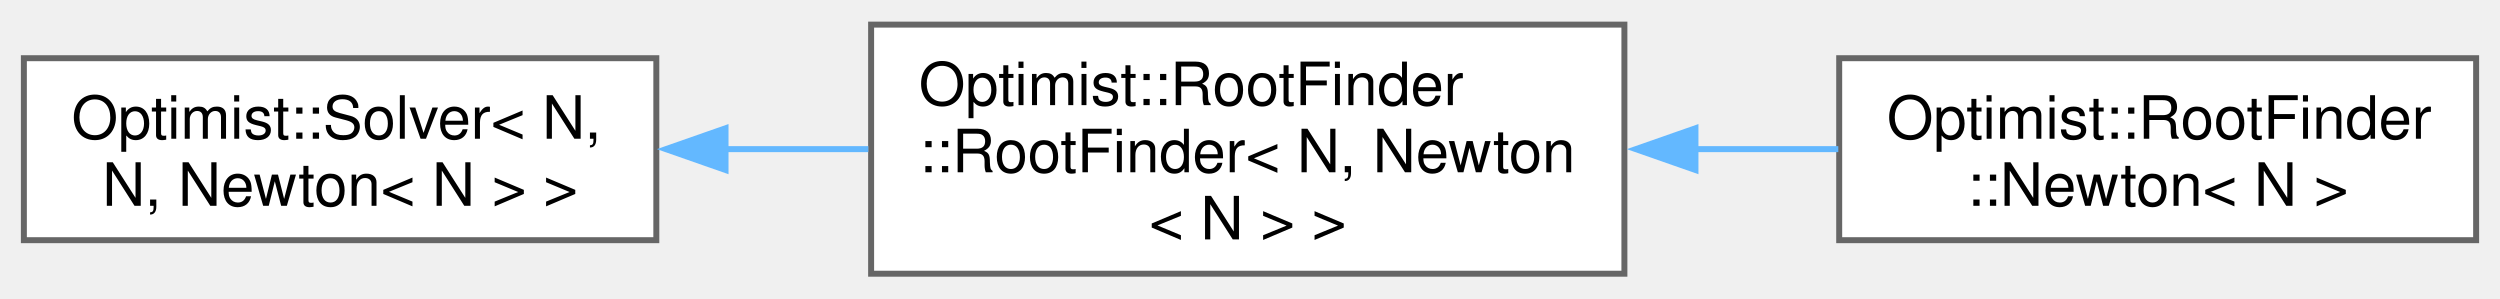
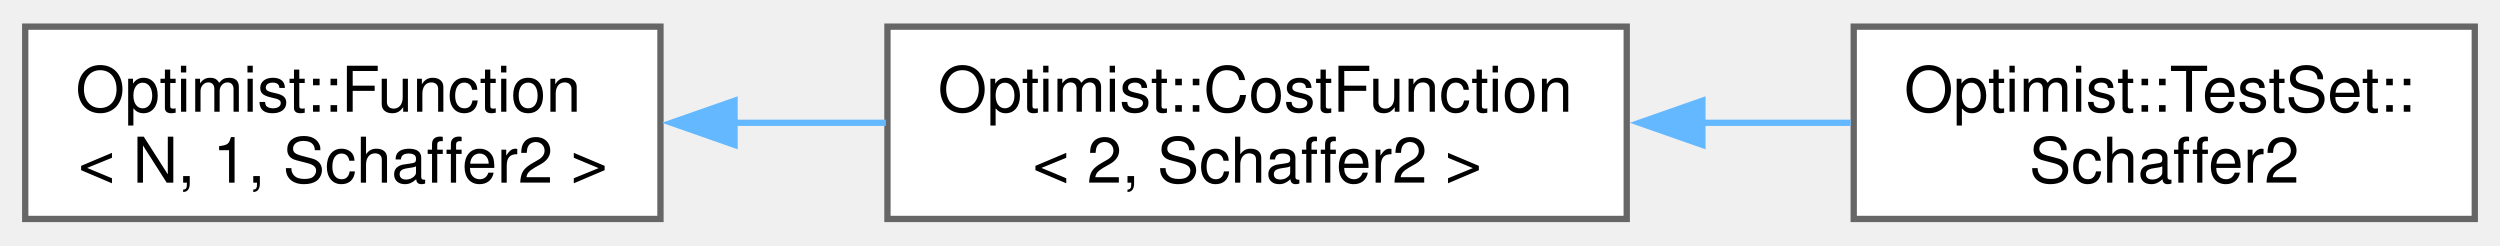
- <svg xmlns="http://www.w3.org/2000/svg" xmlns:xlink="http://www.w3.org/1999/xlink" width="419pt" height="50pt" viewBox="0.00 0.00 419.00 49.75">
-   <g id="graph0" class="graph" transform="scale(1 1) rotate(0) translate(4 45.75)">
+ <svg xmlns="http://www.w3.org/2000/svg" xmlns:xlink="http://www.w3.org/1999/xlink" width="397pt" height="39pt" viewBox="0.00 0.00 396.50 38.50">
+   <g id="graph0" class="graph" transform="scale(1 1) rotate(0) translate(4 34.5)">
    <g id="Node000000" class="node">
      <g id="a_Node000000">
-         <a xlink:href="class_optimist_1_1_solver.html" target="_top" xlink:title=" ">
-           <polygon fill="white" stroke="#666666" points="106,-36.12 0,-36.12 0,-5.62 106,-5.62 106,-36.12" />
-           <text text-anchor="start" x="8" y="-22.62" font-family="Helvetica,sans-Serif" font-size="10.00">Optimist::Solver&lt; N,</text>
-           <text text-anchor="middle" x="53" y="-11.38" font-family="Helvetica,sans-Serif" font-size="10.00"> N, Newton&lt; N &gt; &gt;</text>
+         <a xlink:href="class_optimist_1_1_function.html" target="_top" xlink:title=" ">
+           <polygon fill="white" stroke="#666666" points="100.75,-30.5 0,-30.5 0,0 100.75,0 100.75,-30.5" />
+           <text text-anchor="start" x="8" y="-17" font-family="Helvetica,sans-Serif" font-size="10.00">Optimist::Function</text>
+           <text text-anchor="middle" x="50.38" y="-5.75" font-family="Helvetica,sans-Serif" font-size="10.00">&lt; N, 1, Schaffer2 &gt;</text>
        </a>
      </g>
    </g>
    <g id="Node000001" class="node">
      <g id="a_Node000001">
-         <a xlink:href="class_optimist_1_1_root_finder_1_1_root_finder.html" target="_top" xlink:title=" ">
-           <polygon fill="white" stroke="#666666" points="268.25,-41.75 142,-41.75 142,0 268.25,0 268.25,-41.75" />
-           <text text-anchor="start" x="150" y="-28.25" font-family="Helvetica,sans-Serif" font-size="10.00">Optimist::RootFinder</text>
-           <text text-anchor="start" x="150" y="-17" font-family="Helvetica,sans-Serif" font-size="10.00">::RootFinder&lt; N, Newton</text>
-           <text text-anchor="middle" x="205.12" y="-5.75" font-family="Helvetica,sans-Serif" font-size="10.00">&lt; N &gt; &gt;</text>
+         <a xlink:href="class_optimist_1_1_cost_function.html" target="_top" xlink:title=" ">
+           <polygon fill="white" stroke="#666666" points="254,-30.5 136.75,-30.5 136.75,0 254,0 254,-30.5" />
+           <text text-anchor="start" x="144.75" y="-17" font-family="Helvetica,sans-Serif" font-size="10.00">Optimist::CostFunction</text>
+           <text text-anchor="middle" x="195.38" y="-5.75" font-family="Helvetica,sans-Serif" font-size="10.00">&lt; 2, Schaffer2 &gt;</text>
        </a>
      </g>
    </g>
-     <g id="edge11_Node000000_Node000001" class="edge">
-       <g id="a_edge11_Node000000_Node000001">
+     <g id="edge10_Node000000_Node000001" class="edge">
+       <g id="a_edge10_Node000000_Node000001">
        <a xlink:title=" ">
-           <path fill="none" stroke="#63b8ff" d="M117.55,-20.88C125.49,-20.88 133.61,-20.88 141.53,-20.88" />
-           <polygon fill="#63b8ff" stroke="#63b8ff" points="117.6,-17.38 107.6,-20.88 117.6,-24.38 117.6,-17.38" />
+           <path fill="none" stroke="#63b8ff" d="M112.48,-15.25C120.45,-15.25 128.59,-15.25 136.5,-15.25" />
+           <polygon fill="#63b8ff" stroke="#63b8ff" points="112.5,-11.75 102.5,-15.25 112.5,-18.75 112.5,-11.75" />
        </a>
      </g>
    </g>
    <g id="Node000002" class="node">
      <g id="a_Node000002">
-         <a xlink:href="class_optimist_1_1_root_finder_1_1_newton.html" target="_top" xlink:title="Class container for the Newton's method.">
-           <polygon fill="white" stroke="#666666" points="411,-36.12 304.25,-36.12 304.25,-5.62 411,-5.62 411,-36.12" />
-           <text text-anchor="start" x="312.25" y="-22.62" font-family="Helvetica,sans-Serif" font-size="10.00">Optimist::RootFinder</text>
-           <text text-anchor="middle" x="357.62" y="-11.38" font-family="Helvetica,sans-Serif" font-size="10.00">::Newton&lt; N &gt;</text>
+         <a xlink:href="class_optimist_1_1_test_set_1_1_schaffer2.html" target="_top" xlink:title="Class container for the Schaffer2 function.">
+           <polygon fill="white" stroke="#666666" points="388.5,-30.5 290,-30.5 290,0 388.5,0 388.5,-30.5" />
+           <text text-anchor="start" x="298" y="-17" font-family="Helvetica,sans-Serif" font-size="10.00">Optimist::TestSet::</text>
+           <text text-anchor="middle" x="339.25" y="-5.75" font-family="Helvetica,sans-Serif" font-size="10.00">Schaffer2</text>
        </a>
      </g>
    </g>
-     <g id="edge12_Node000001_Node000002" class="edge">
-       <g id="a_edge12_Node000001_Node000002">
+     <g id="edge11_Node000001_Node000002" class="edge">
+       <g id="a_edge11_Node000001_Node000002">
        <a xlink:title=" ">
-           <path fill="none" stroke="#63b8ff" d="M280.07,-20.88C288.18,-20.88 296.32,-20.88 304.1,-20.88" />
-           <polygon fill="#63b8ff" stroke="#63b8ff" points="280.16,-17.38 270.16,-20.88 280.16,-24.38 280.16,-17.38" />
+           <path fill="none" stroke="#63b8ff" d="M265.77,-15.25C273.79,-15.25 281.84,-15.25 289.51,-15.25" />
+           <polygon fill="#63b8ff" stroke="#63b8ff" points="266,-11.75 256,-15.25 266,-18.75 266,-11.75" />
        </a>
      </g>
    </g>
  </g>
</svg>
